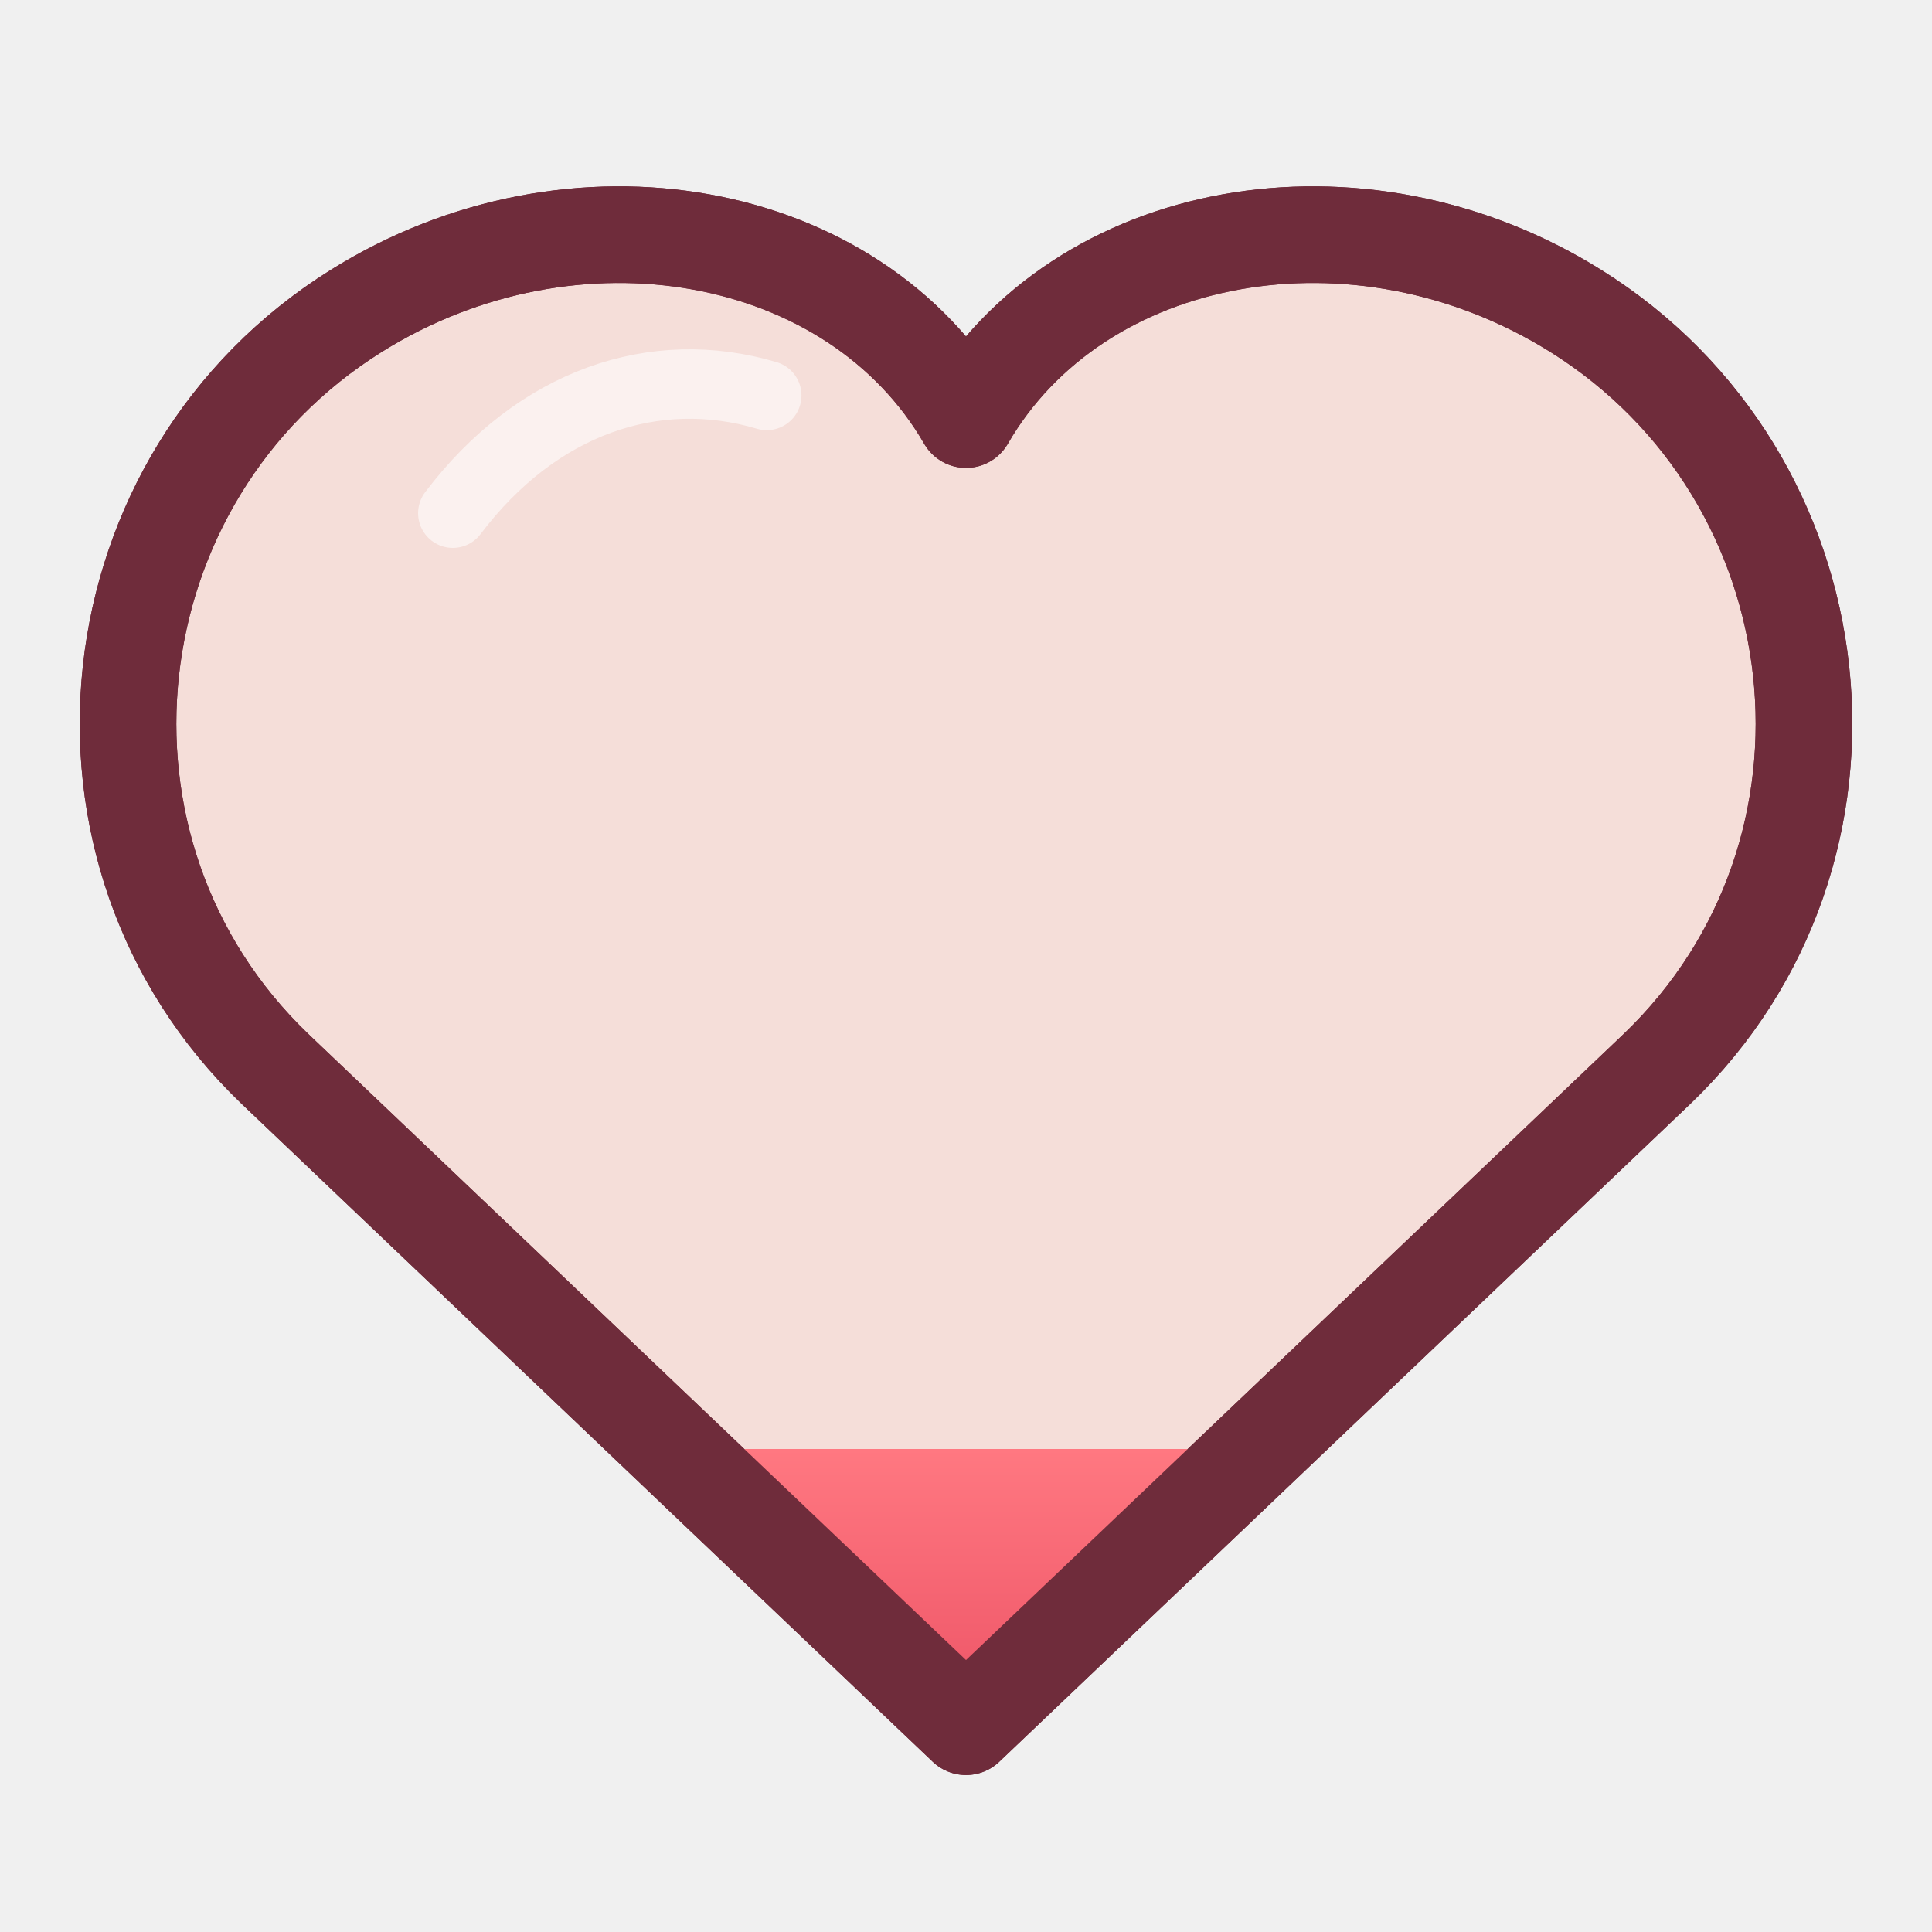
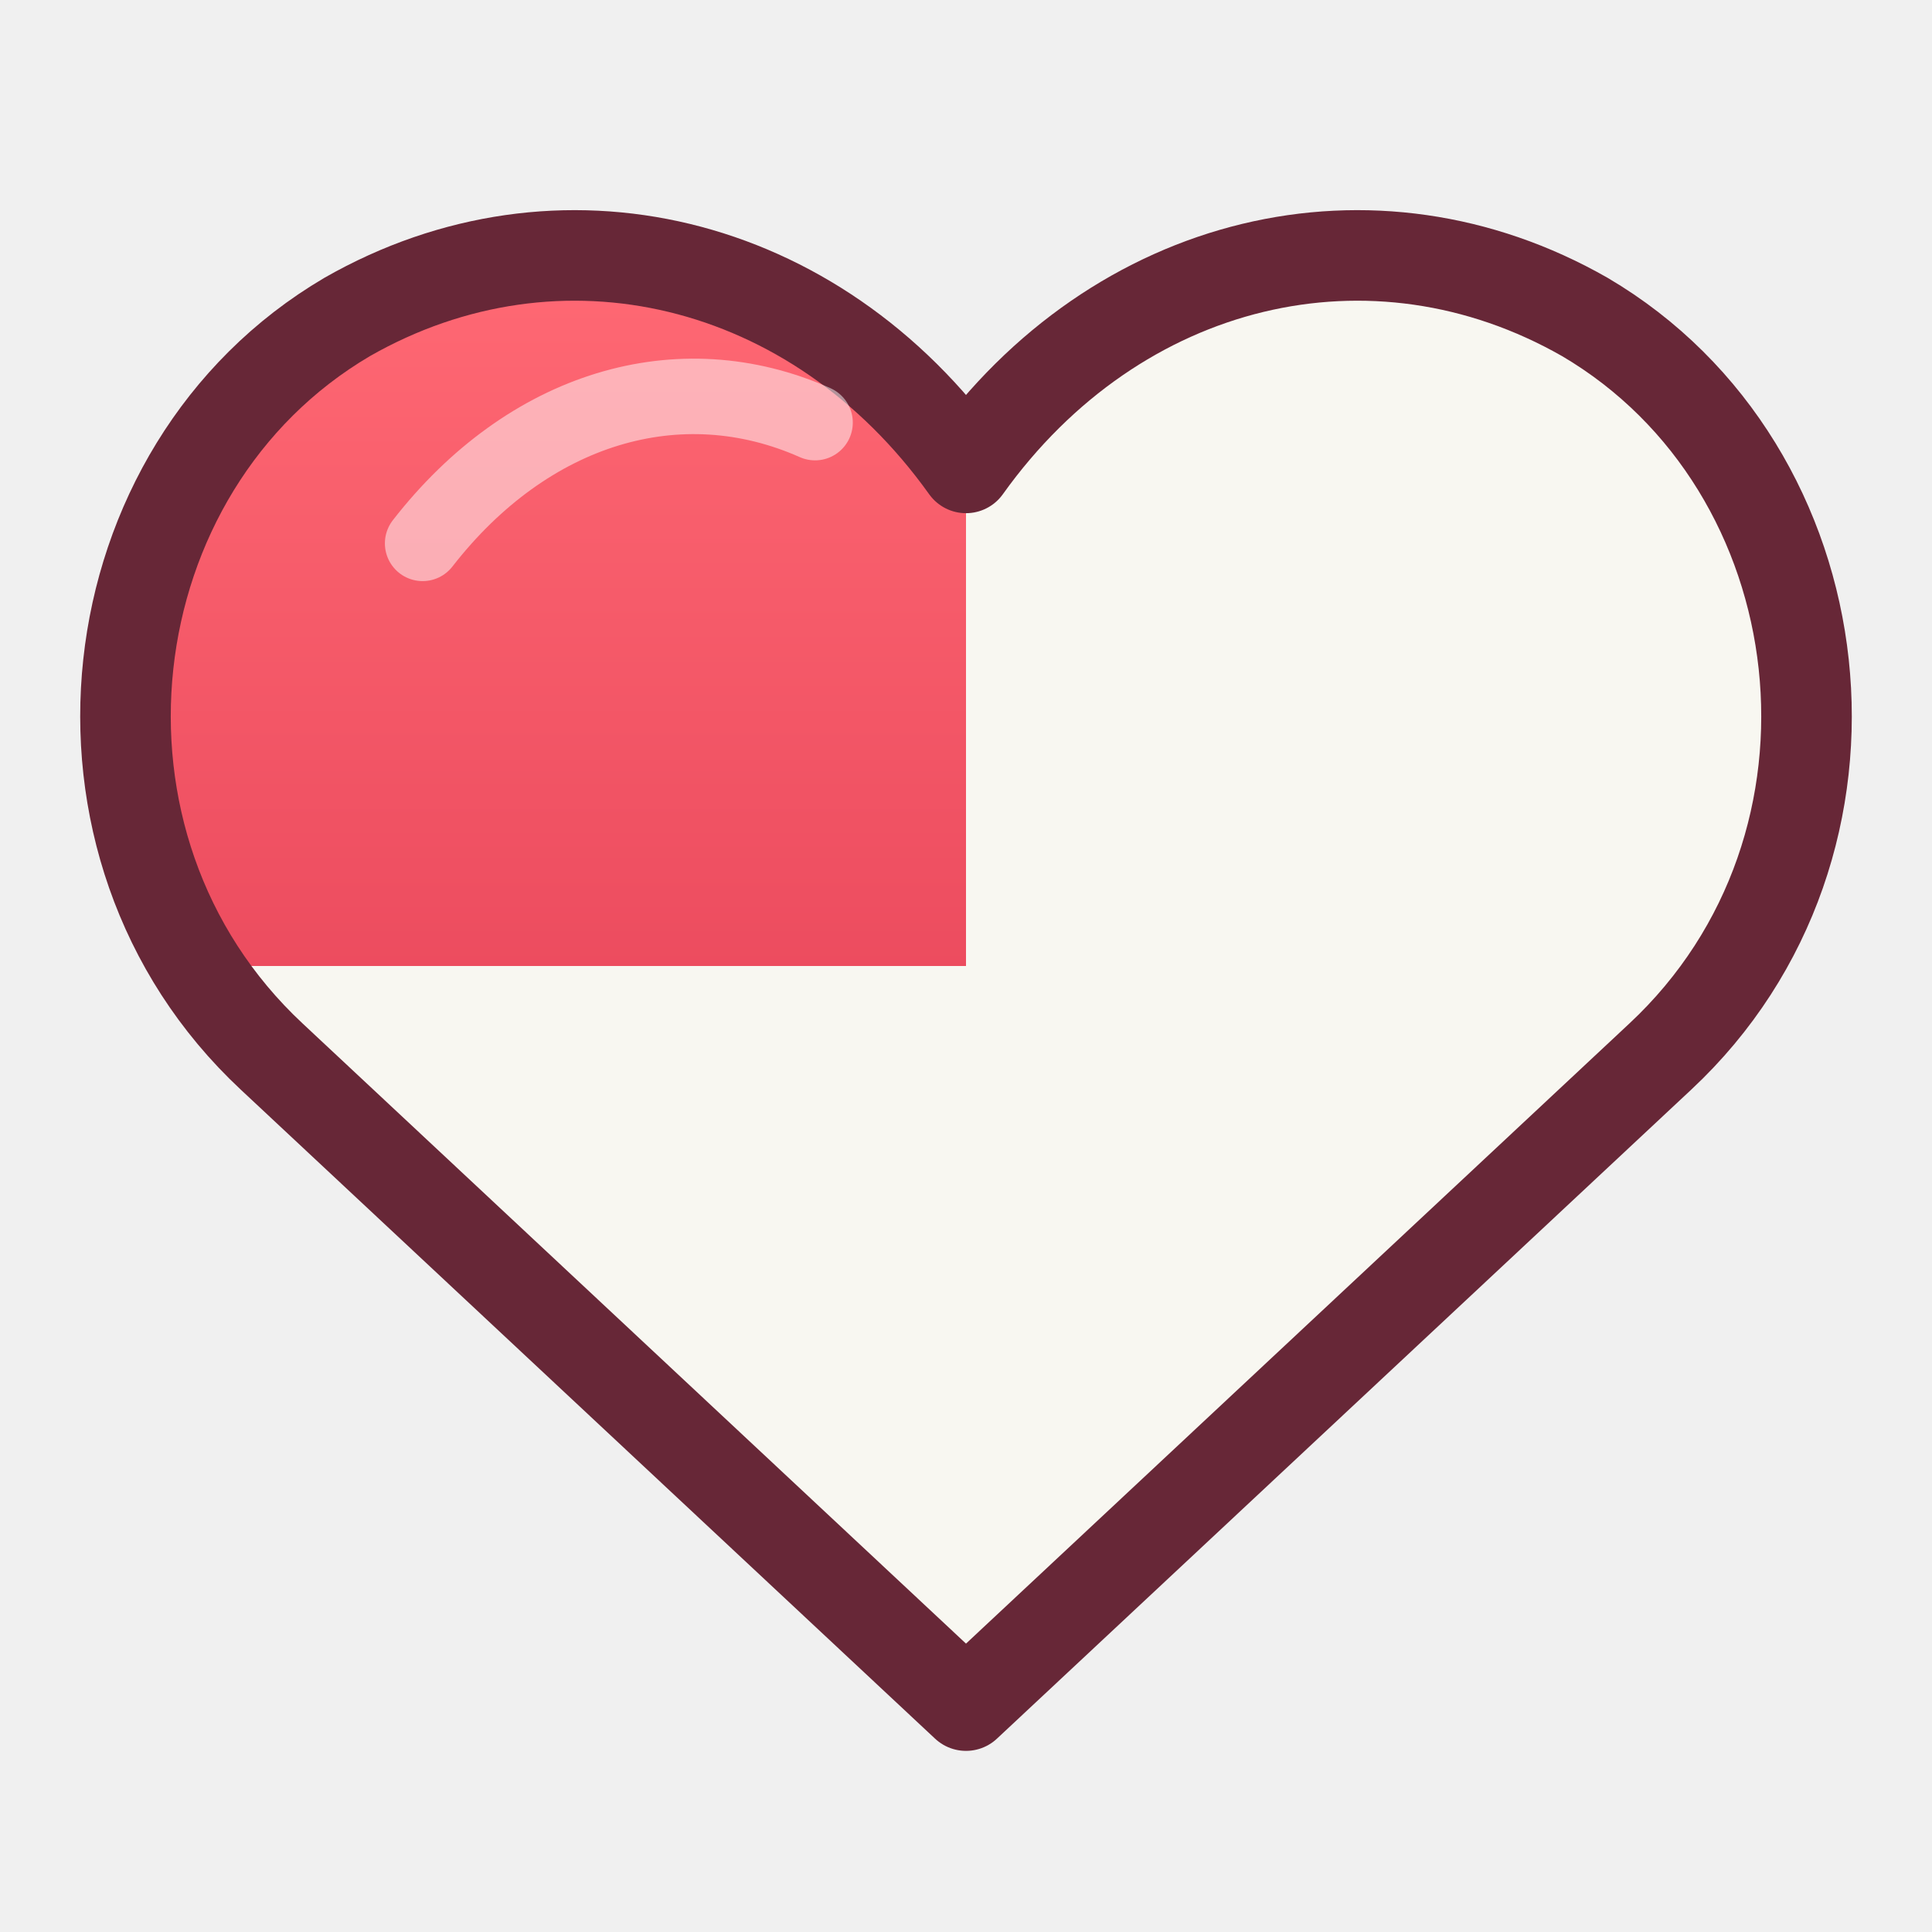
- <svg xmlns="http://www.w3.org/2000/svg" viewBox="0 0 64 64" role="img" aria-label="Hart voor een kwart gevuld">
+ <svg xmlns="http://www.w3.org/2000/svg" viewBox="0 0 128 128" role="img" aria-label="Hart timer: kwart gevuld">
  <defs>
-     <clipPath id="heartClip">
-       <path d="M32 57.2 9.1 35.4C1.6 28.2 3 15.8 11.8 10.3c7.2-4.5 16.5-2.8 20.2 3.6 3.7-6.4 13-8.1 20.2-3.6 8.8 5.5 10.2 17.9 2.7 25.1L32 57.2Z" />
+     <clipPath id="h">
+       <path d="M64 113 18 70C3 56 6 31 23 21c14-8 31-4 41 10 10-14 27-18 41-10 17 10 20 35 5 49L64 113Z" />
    </clipPath>
-     <linearGradient id="heartFill" x1="0" y1="0" x2="0" y2="1">
-       <stop offset="0" stop-color="#ff7881" />
-       <stop offset="1" stop-color="#df3751" />
+     <linearGradient id="r" x1="0" y1="0" x2="0" y2="1">
+       <stop stop-color="#ff6974" />
+       <stop offset="1" stop-color="#d92e49" />
    </linearGradient>
  </defs>
-   <path d="M32 57.2 9.1 35.4C1.6 28.2 3 15.8 11.8 10.3c7.2-4.5 16.5-2.8 20.2 3.6 3.7-6.4 13-8.1 20.2-3.6 8.8 5.5 10.2 17.9 2.7 25.1L32 57.2Z" fill="#f5ded9" stroke="#6f2c3b" stroke-width="3.2" stroke-linejoin="round" />
-   <rect x="0" y="48" width="64" height="16" fill="url(#heartFill)" clip-path="url(#heartClip)" />
-   <path d="M32 57.2 9.1 35.4C1.6 28.2 3 15.8 11.8 10.3c7.2-4.5 16.5-2.8 20.2 3.6 3.7-6.4 13-8.1 20.2-3.6 8.8 5.5 10.2 17.9 2.7 25.1L32 57.2Z" fill="none" stroke="#6f2c3b" stroke-width="3.2" stroke-linejoin="round" />
-   <path d="M15 17c2.8-3.7 6.7-5 10.4-3.9" fill="none" stroke="#fff" stroke-opacity=".58" stroke-width="2.3" stroke-linecap="round" />
+   <path d="M64 113 18 70C3 56 6 31 23 21c14-8 31-4 41 10 10-14 27-18 41-10 17 10 20 35 5 49L64 113Z" fill="url(#r)" />
+   <path d="M64 64 64-14A100 100 0 1 1-14 64Z" fill="#f8f7f1" clip-path="url(#h)" />
+   <path d="M64 113 18 70C3 56 6 31 23 21c14-8 31-4 41 10 10-14 27-18 41-10 17 10 20 35 5 49L64 113Z" fill="none" stroke="#672737" stroke-width="6" stroke-linejoin="round" />
+   <path d="M28 36c7-9 17-12 26-8" fill="none" stroke="#fff" stroke-opacity=".5" stroke-width="5" stroke-linecap="round" />
</svg>
